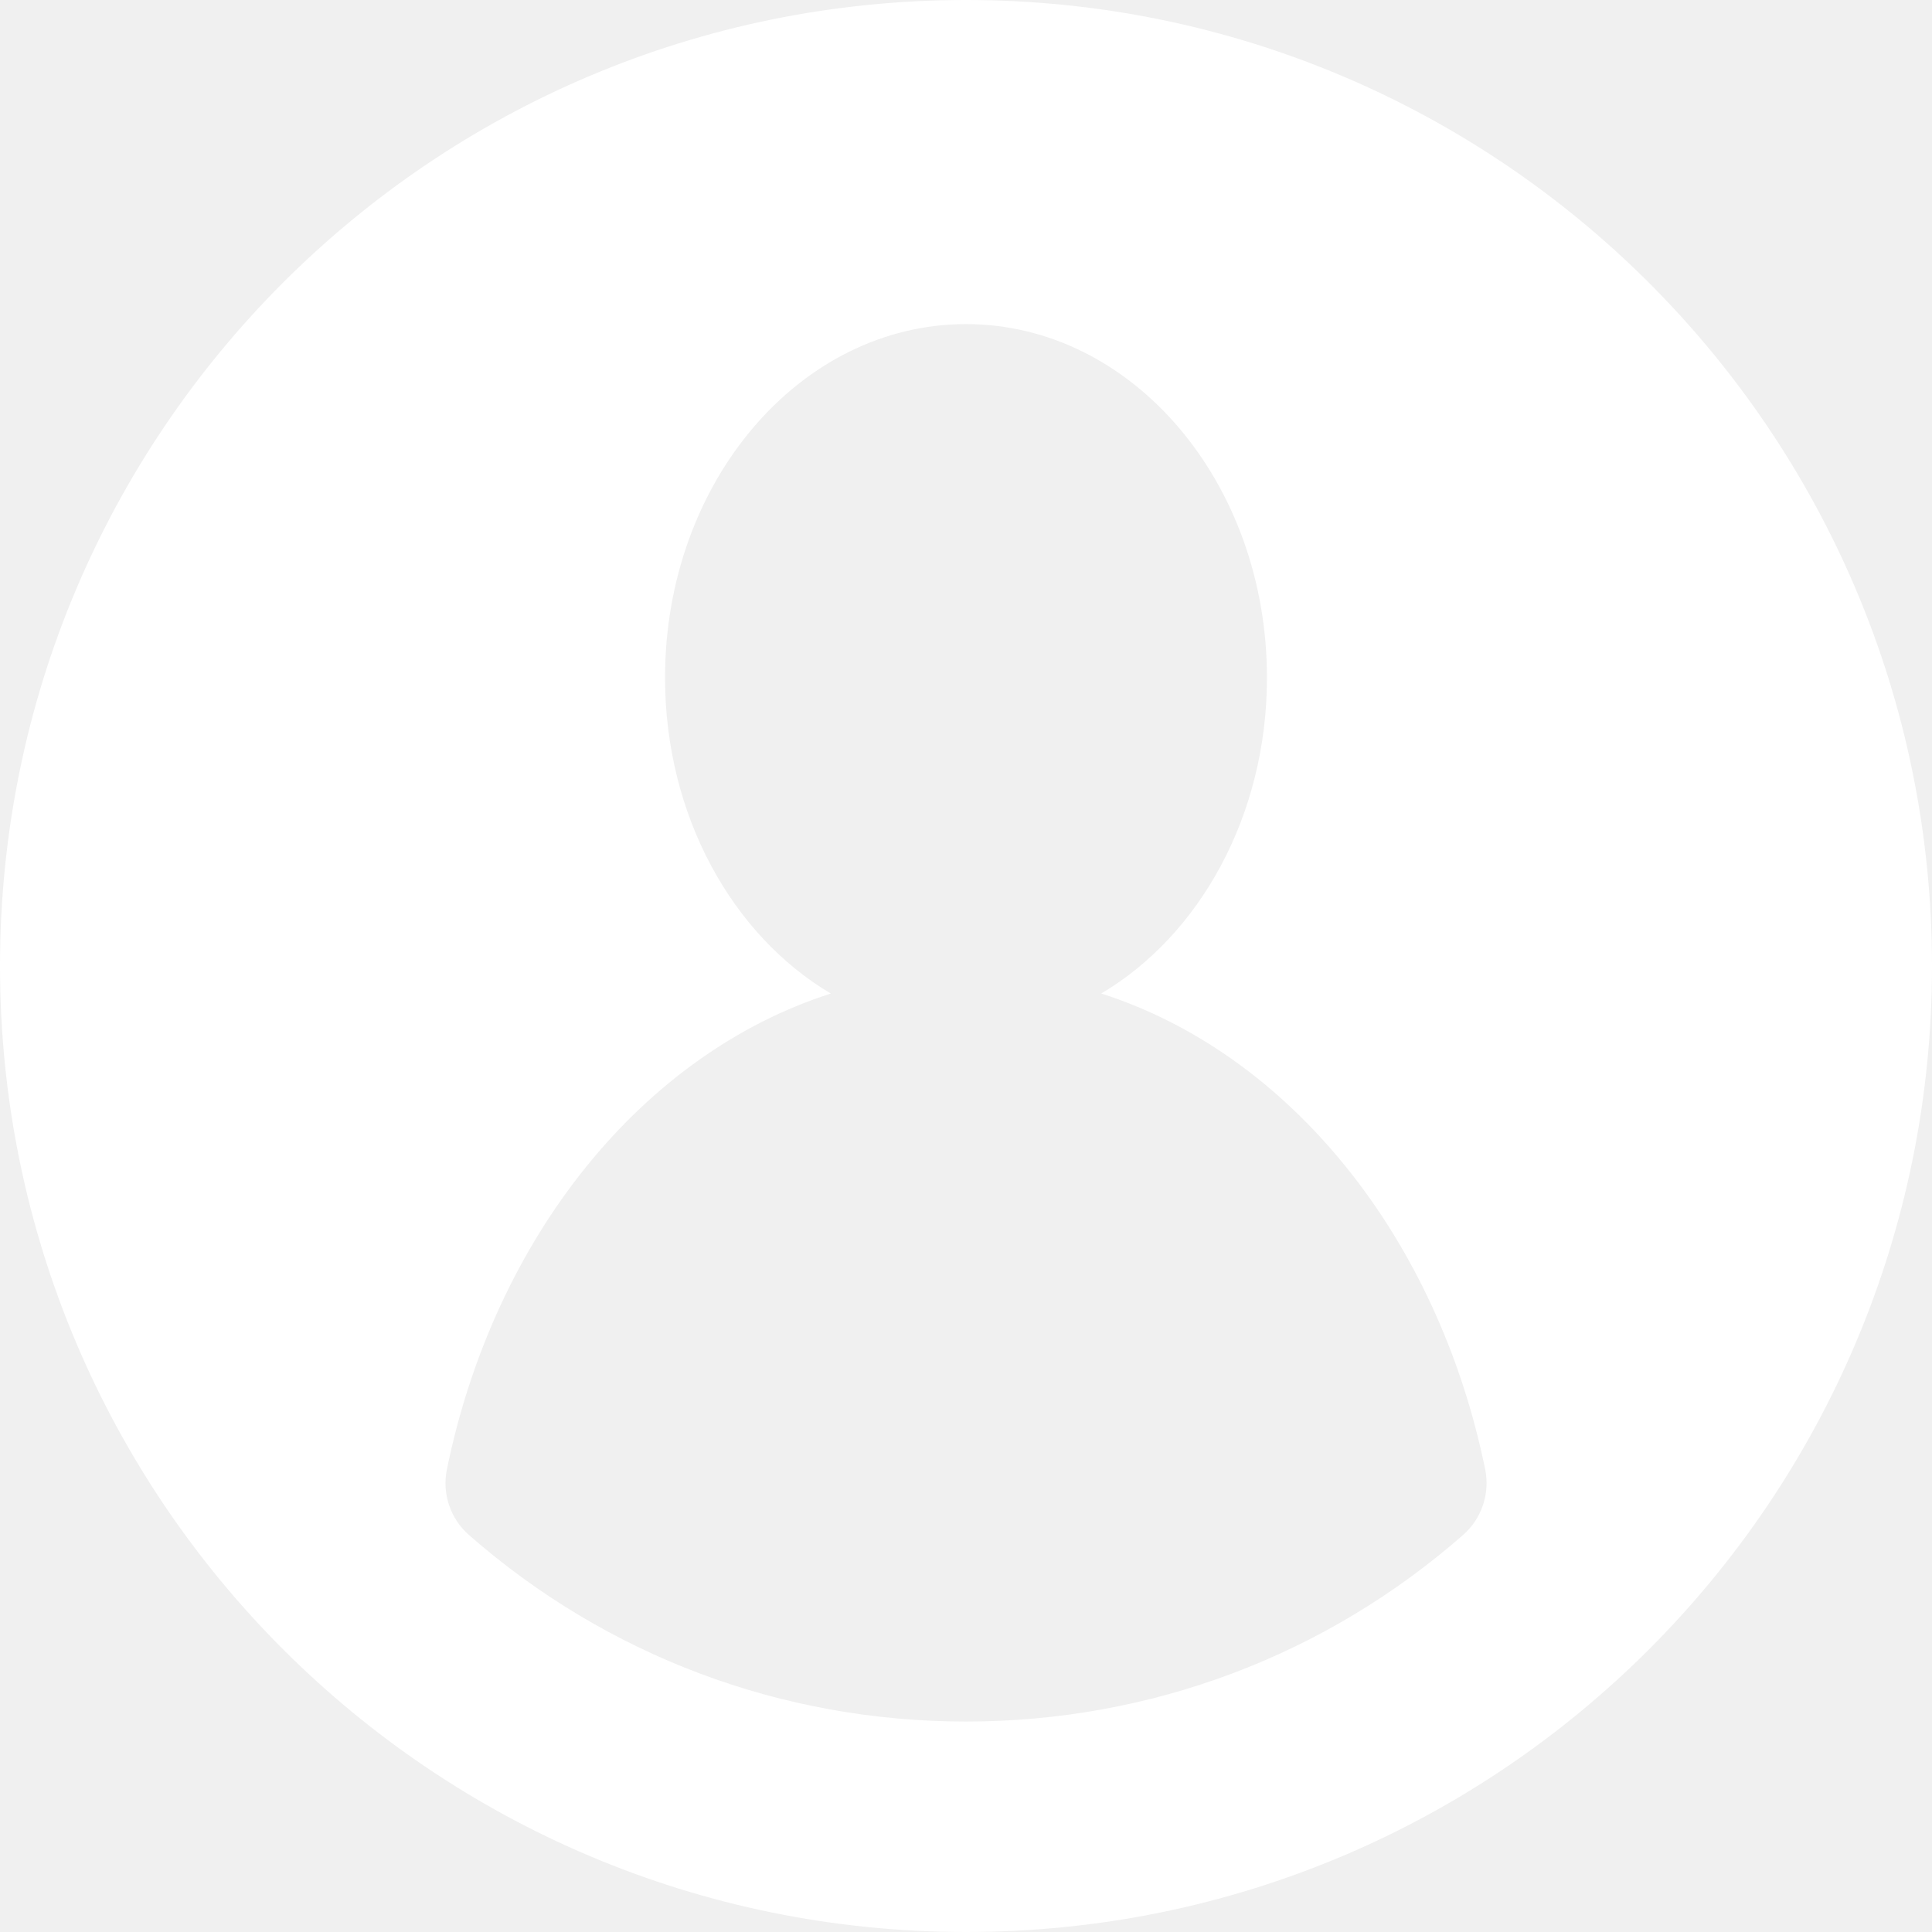
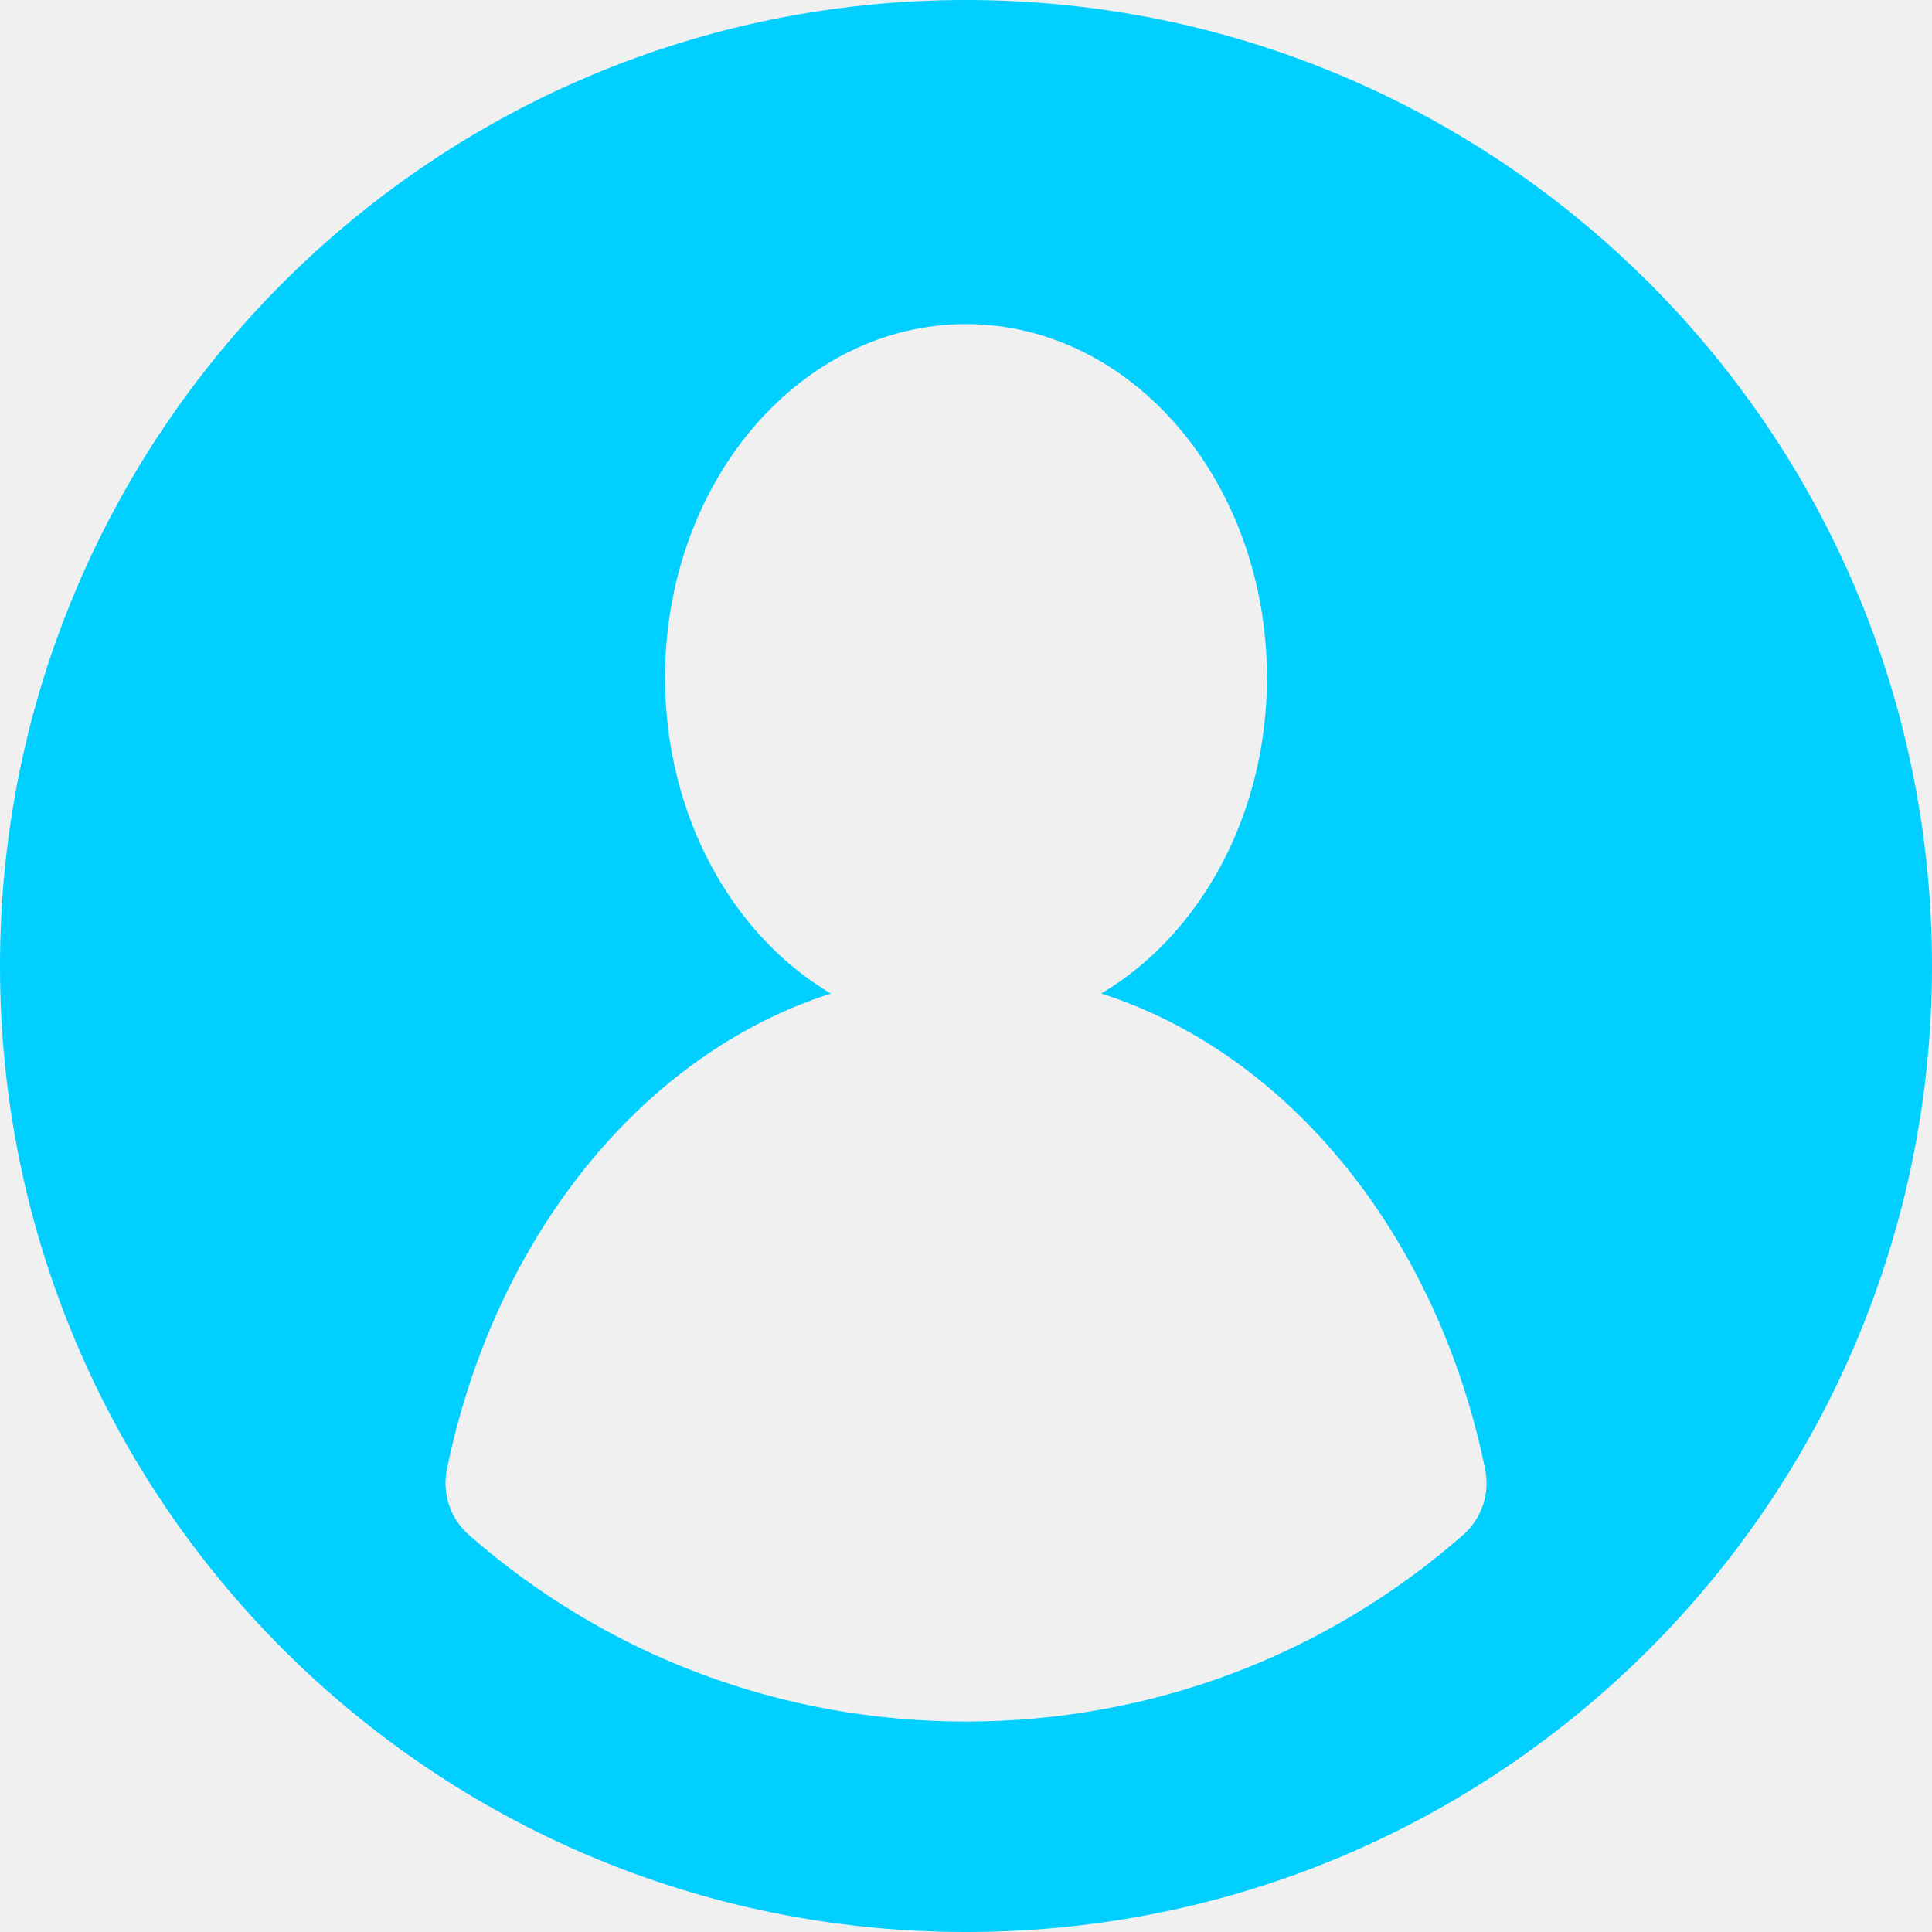
- <svg xmlns="http://www.w3.org/2000/svg" version="1.1" id="Layer_1" x="0px" y="0px" viewBox="0 0 459 459" style="enable-background:new 0 0 459 459;" xml:space="preserve" fill="#ffffff">
+ <svg xmlns="http://www.w3.org/2000/svg" version="1.1" id="Layer_1" x="0px" y="0px" viewBox="0 0 459 459" style="enable-background:new 0 0 459 459;" xml:space="preserve" fill="#00cfff">
  <g>
    <g>
      <path d="M229.5,0C102.53,0,0,102.845,0,229.5C0,356.301,102.719,459,229.5,459C356.851,459,459,355.815,459,229.5    C459,102.547,356.079,0,229.5,0z M347.601,364.67C314.887,393.338,273.4,409,229.5,409c-43.892,0-85.372-15.657-118.083-44.314    c-4.425-3.876-6.425-9.834-5.245-15.597c11.3-55.195,46.457-98.725,91.209-113.047C174.028,222.218,158,193.817,158,161    c0-46.392,32.012-84,71.5-84c39.488,0,71.5,37.608,71.5,84c0,32.812-16.023,61.209-39.369,75.035    c44.751,14.319,79.909,57.848,91.213,113.038C354.023,354.828,352.019,360.798,347.601,364.67z" />
    </g>
  </g>
  <g>
</g>
  <g>
</g>
  <g>
</g>
  <g>
</g>
  <g>
</g>
  <g>
</g>
  <g>
</g>
  <g>
</g>
  <g>
</g>
  <g>
</g>
  <g>
</g>
  <g>
</g>
  <g>
</g>
  <g>
</g>
  <g>
</g>
</svg>
